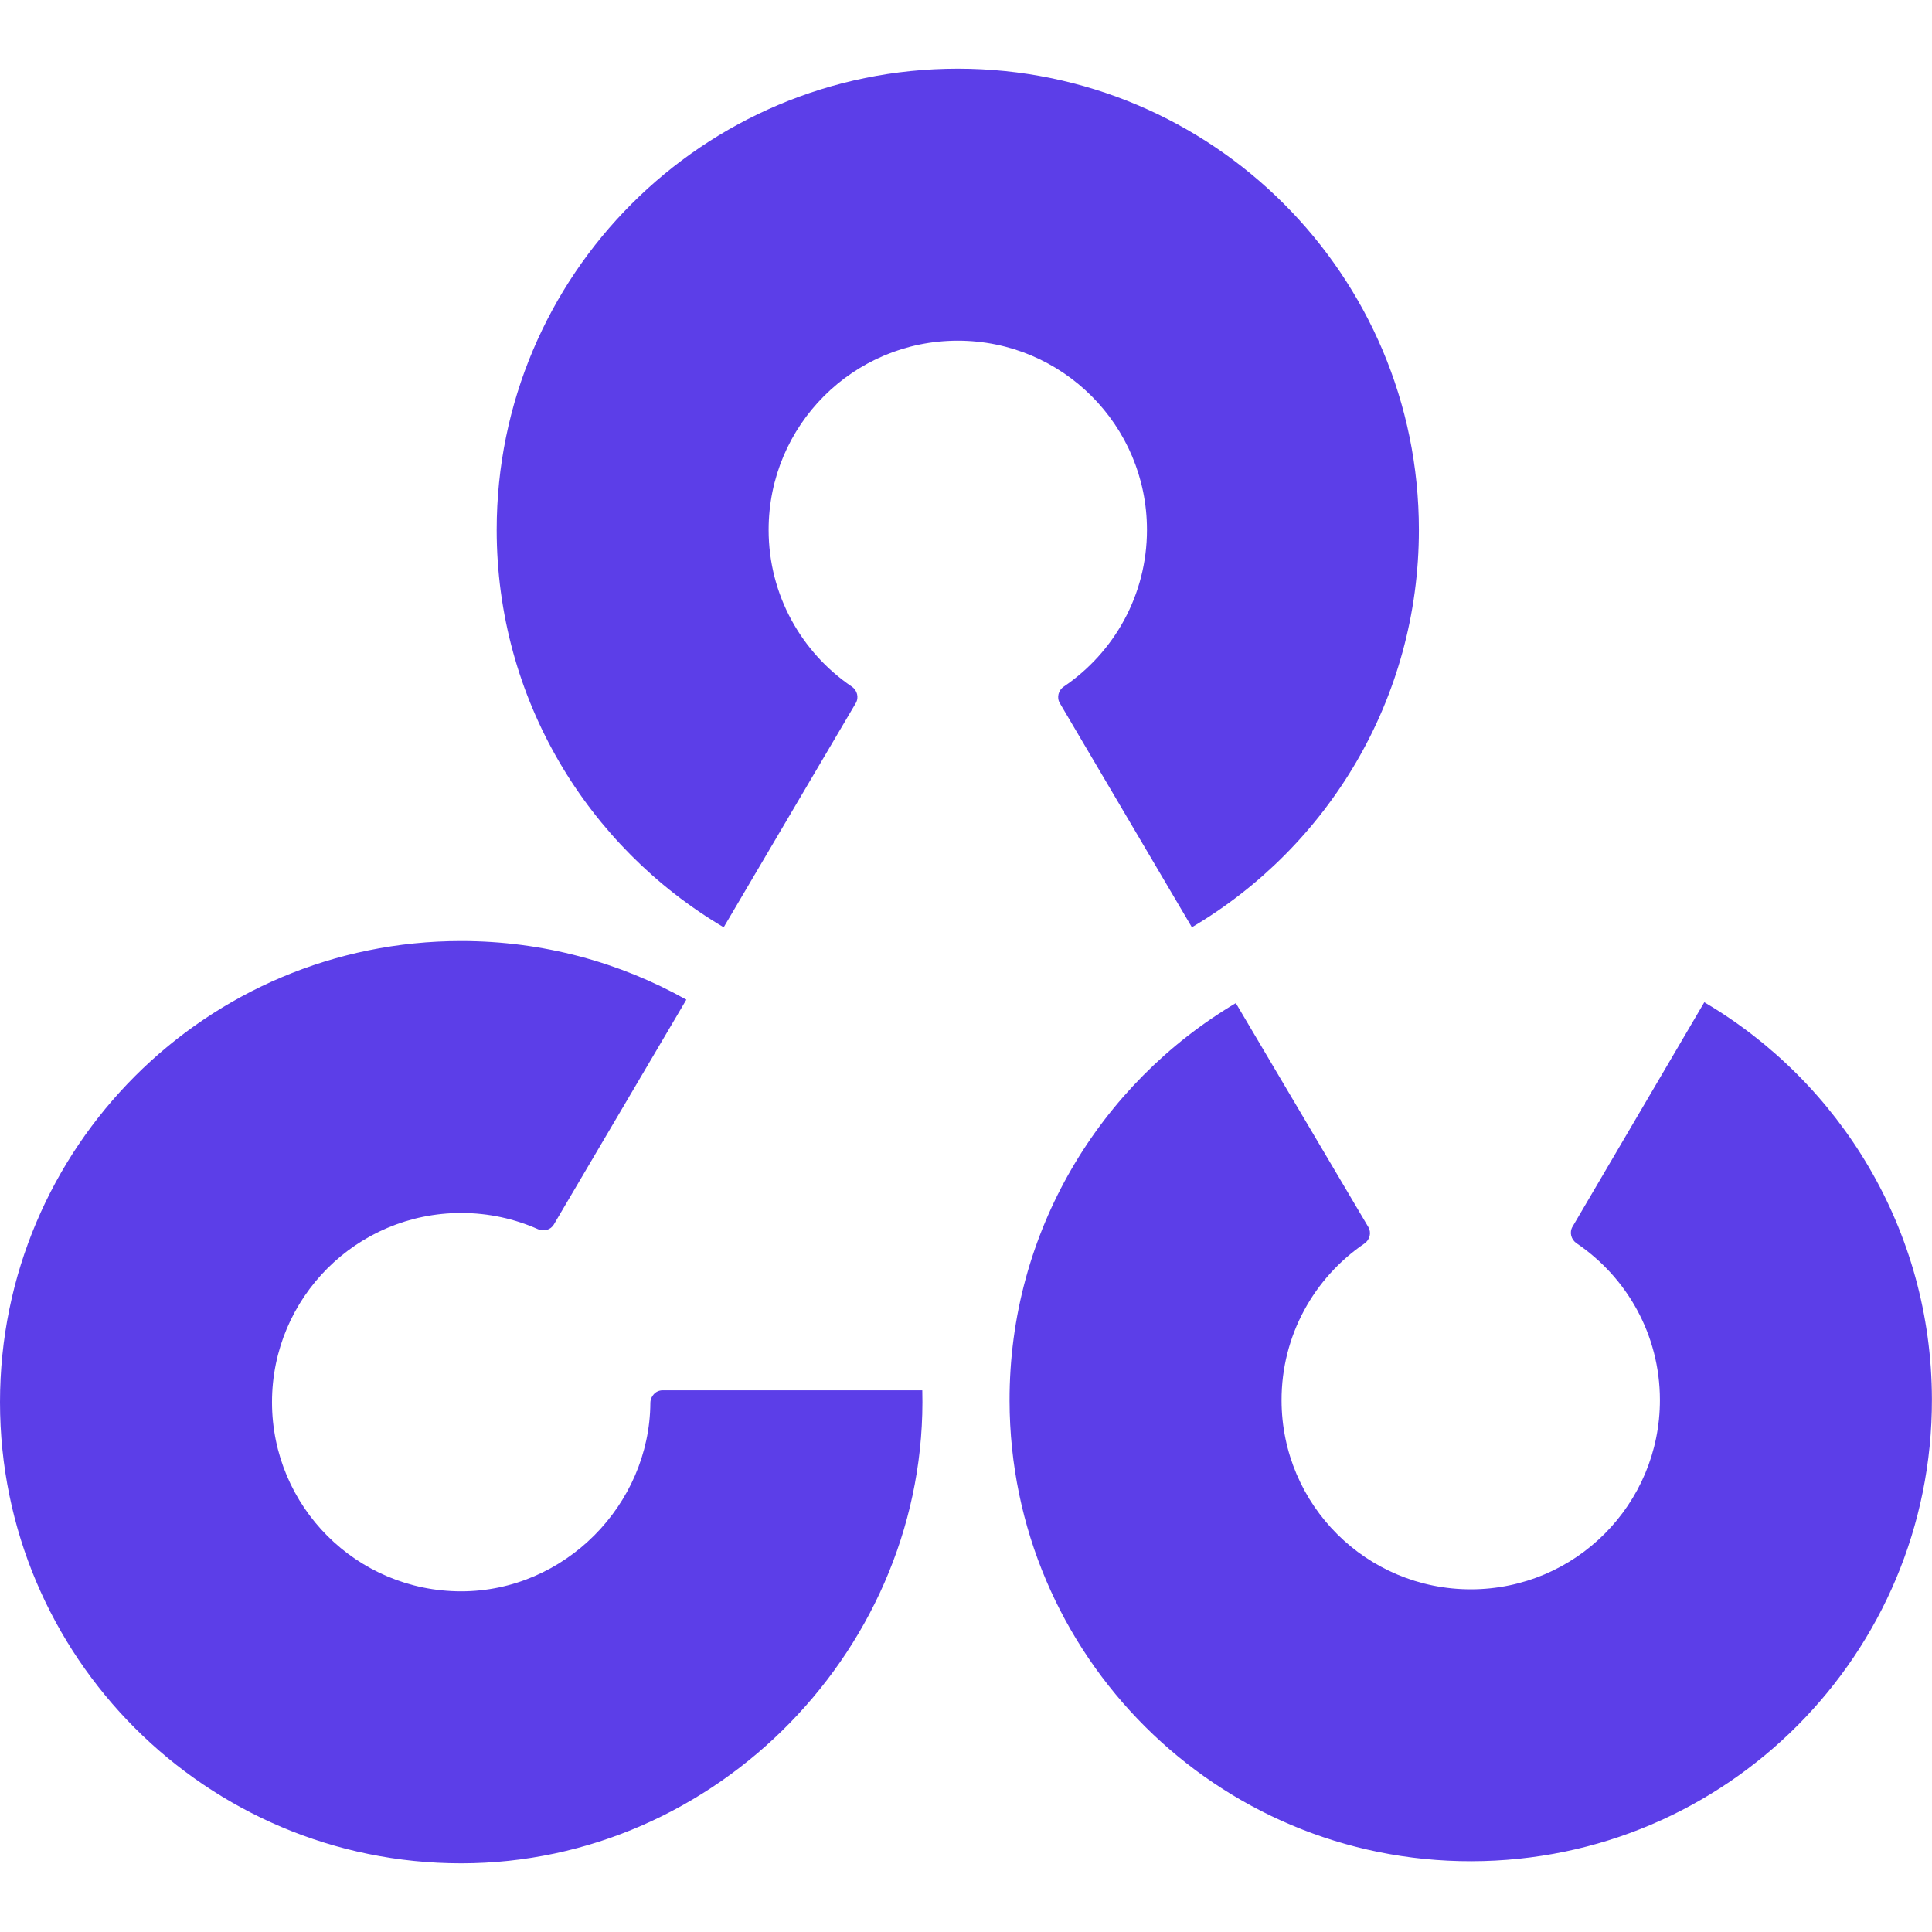
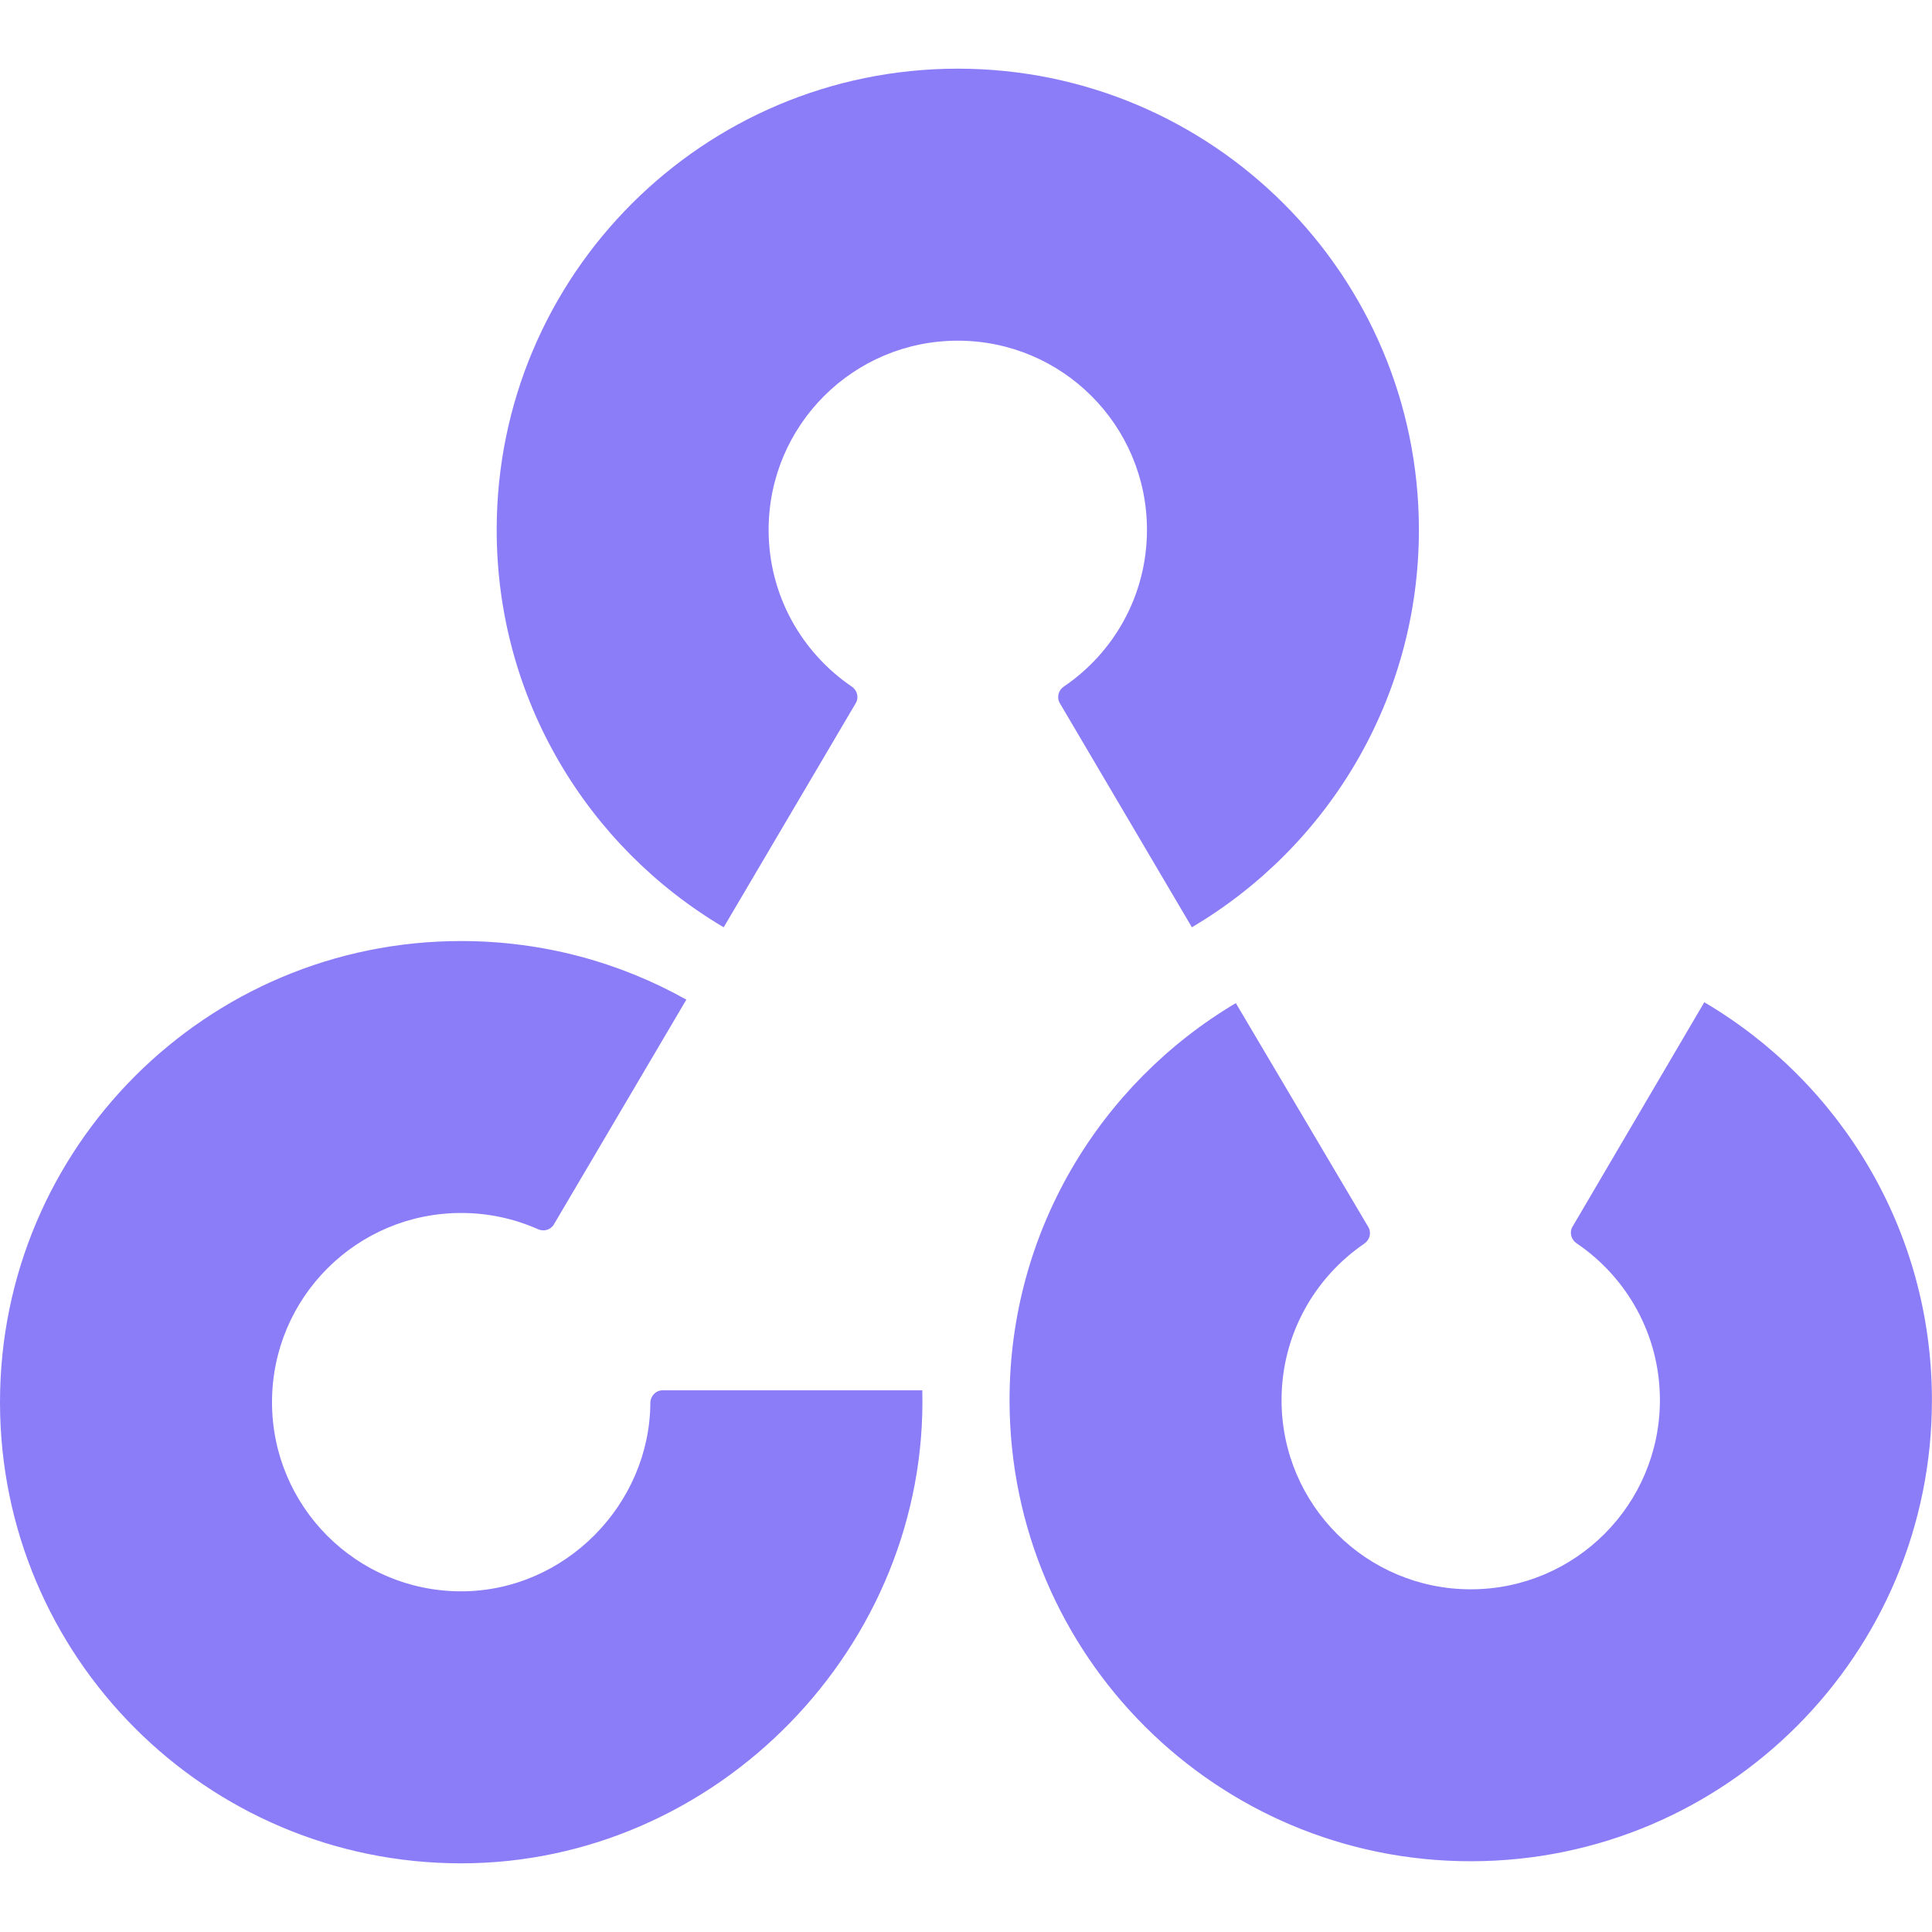
- <svg xmlns="http://www.w3.org/2000/svg" fill="#5C3EE8" role="img" viewBox="0 0 24 24">
+ <svg xmlns="http://www.w3.org/2000/svg" fill="#8B7CF8" role="img" viewBox="0 0 24 24">
  <path d="M11.899.853C8.735.853 6.17 3.417 6.17 6.582c0 2.102 1.132 3.94 2.82 4.937l1.641-2.785c.041-.07.018-.159-.05-.205-.623-.423-1.033-1.137-1.033-1.947 0-1.298 1.052-2.35 2.35-2.35 1.298 0 2.35 1.052 2.35 2.35 0 .81-.409 1.524-1.033 1.947-.067.045-.091.135-.05.205l1.641 2.785c1.688-.997 2.82-2.835 2.82-4.937 0-3.164-2.565-5.729-5.729-5.729zm-6.17 10.837C2.565 11.689 0 14.254 0 17.418c0 3.164 2.565 5.729 5.729 5.729 3.18 0 5.807-2.7 5.728-5.876H8.231c-.085 0-.151.072-.152.156-.008 1.266-1.064 2.341-2.35 2.341-1.298 0-2.35-1.052-2.35-2.35 0-1.298 1.052-2.35 2.35-2.35.34 0 .663.072.955.202.071.032.157.008.196-.059l1.646-2.793c-.827-.464-1.782-.728-2.797-.728zm15.442.761l-1.637 2.788c-.041.07-.017.159.05.205.624.422 1.035 1.135 1.036 1.945.002 1.298-1.048 2.352-2.346 2.354-1.298.002-2.352-1.048-2.354-2.346-.002-.81.407-1.525 1.029-1.949.067-.046.09-.135.049-.205l-1.646-2.782c-1.686 1-2.815 2.839-2.811 4.941.006 3.164 2.575 5.725 5.739 5.719 3.164-.005 5.725-2.575 5.719-5.739-.004-2.102-1.139-3.938-2.828-4.932z" />
</svg>
